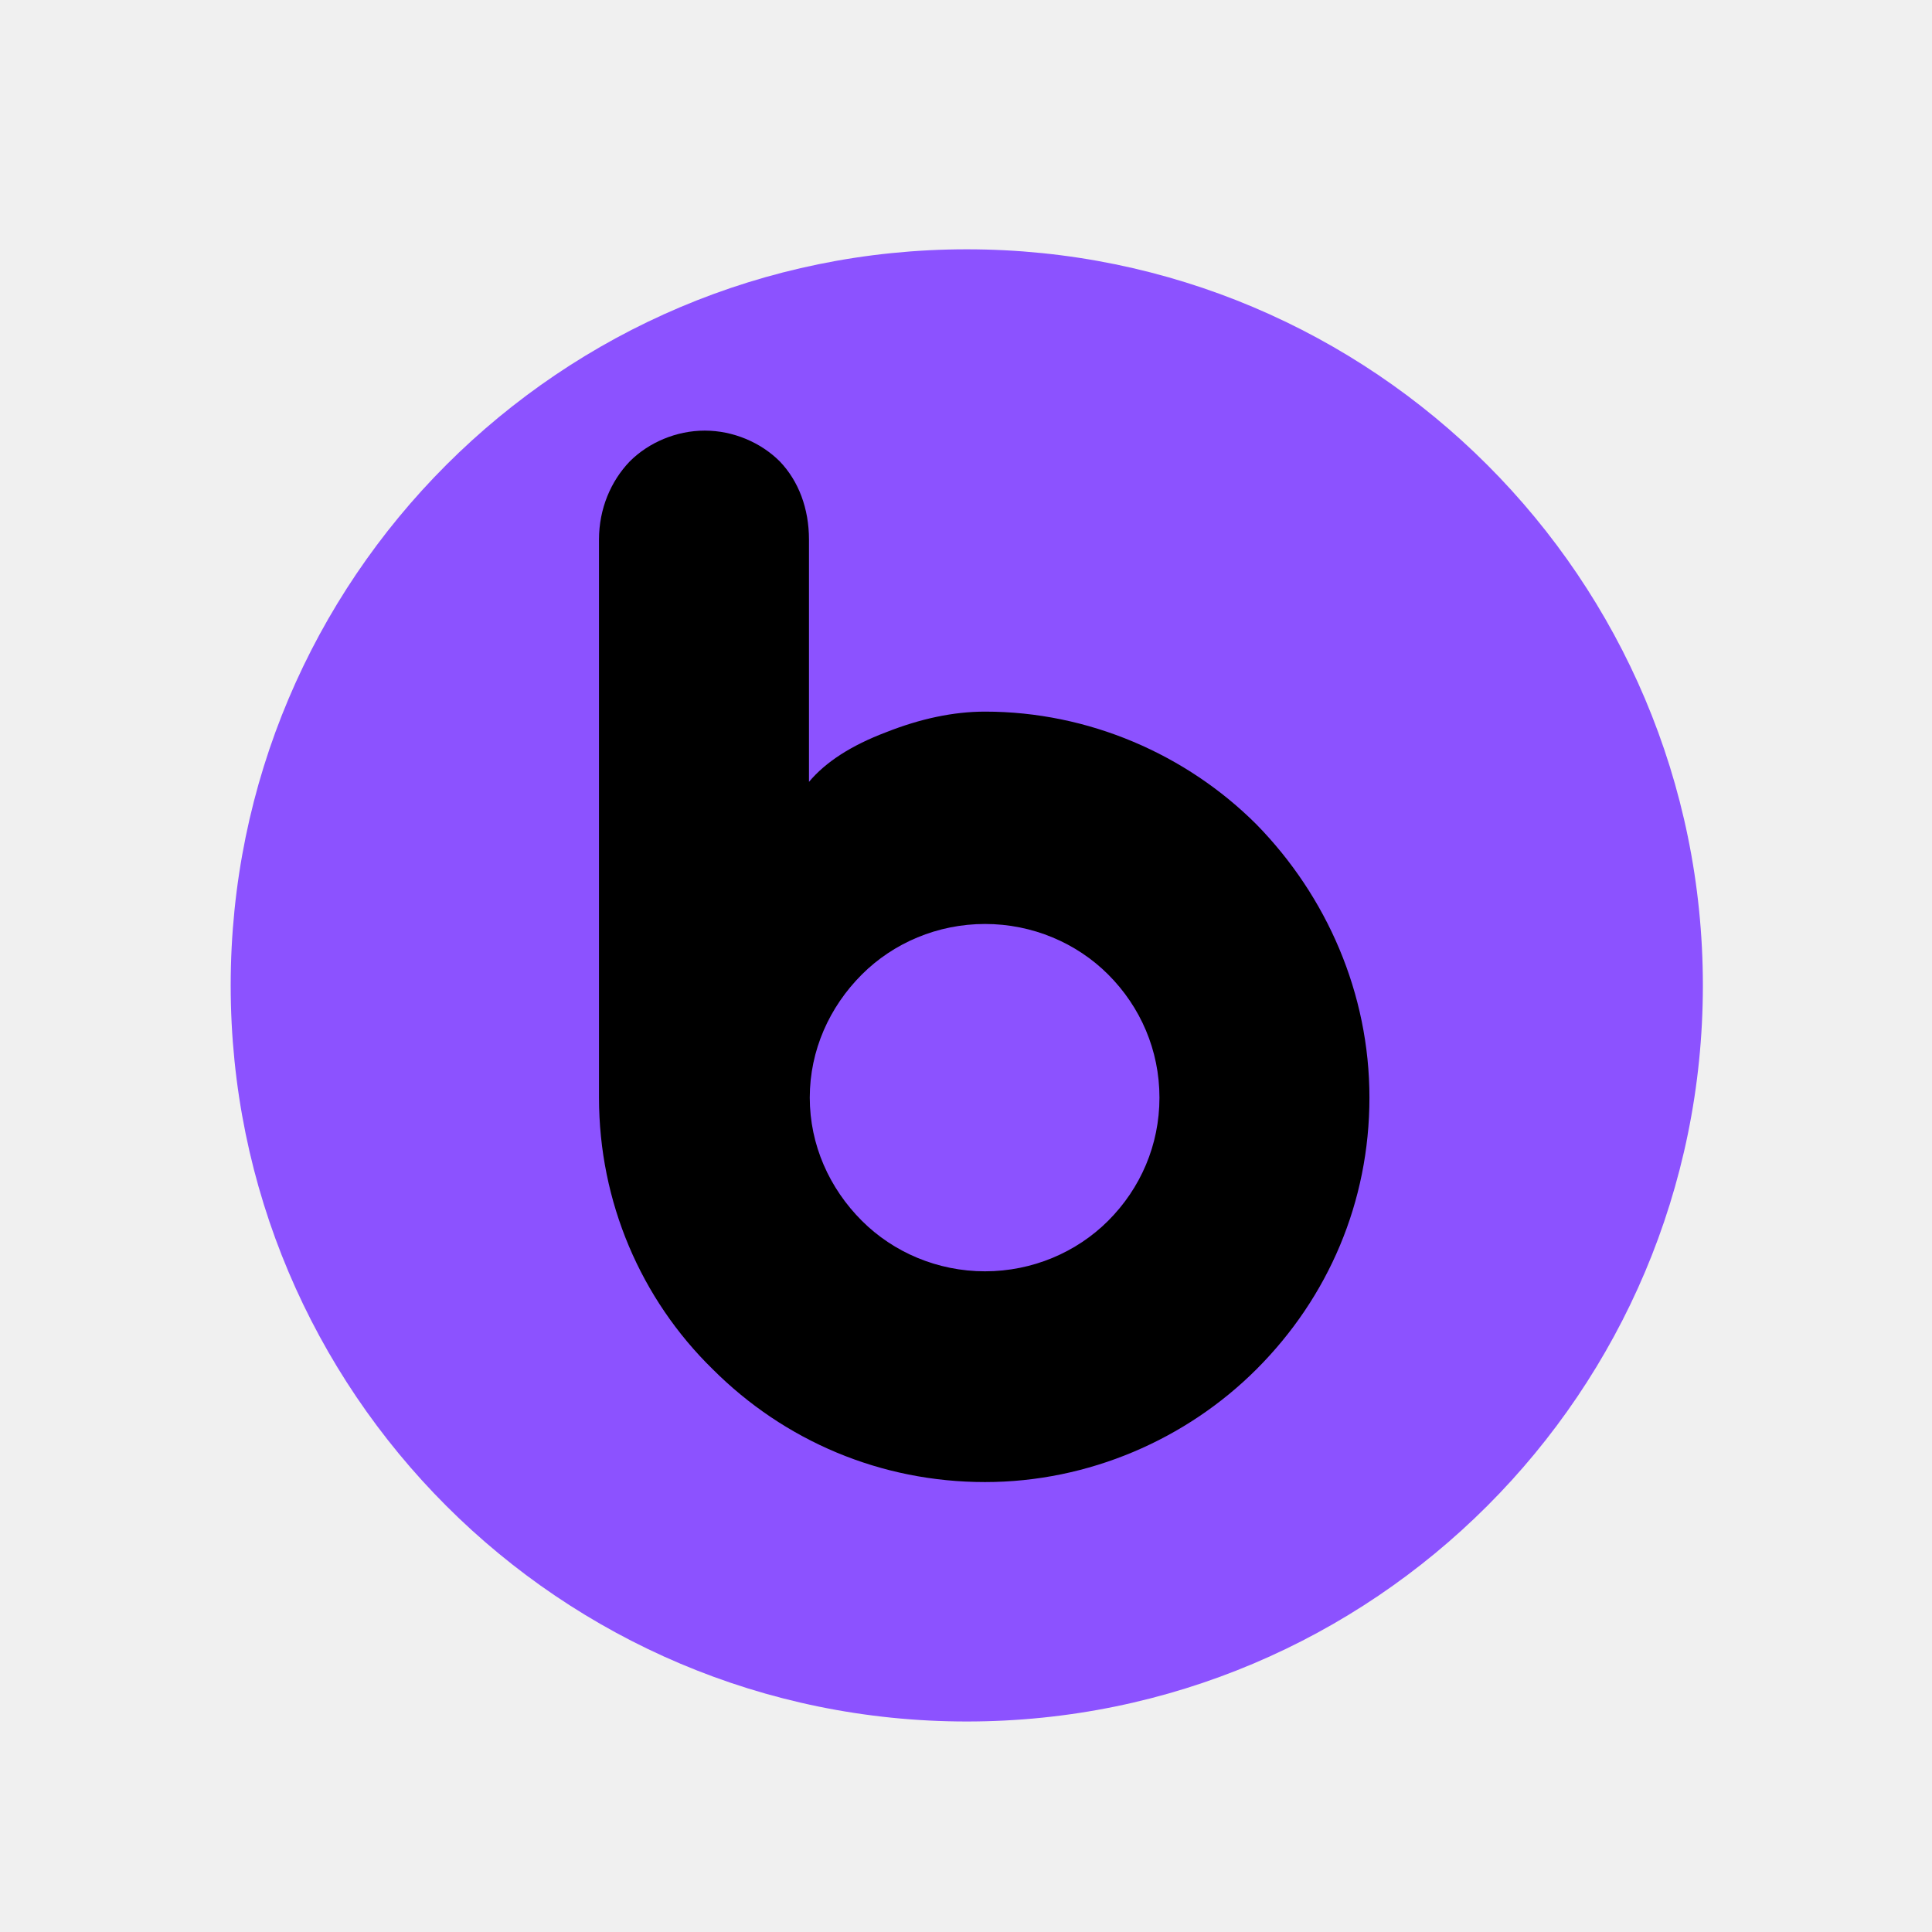
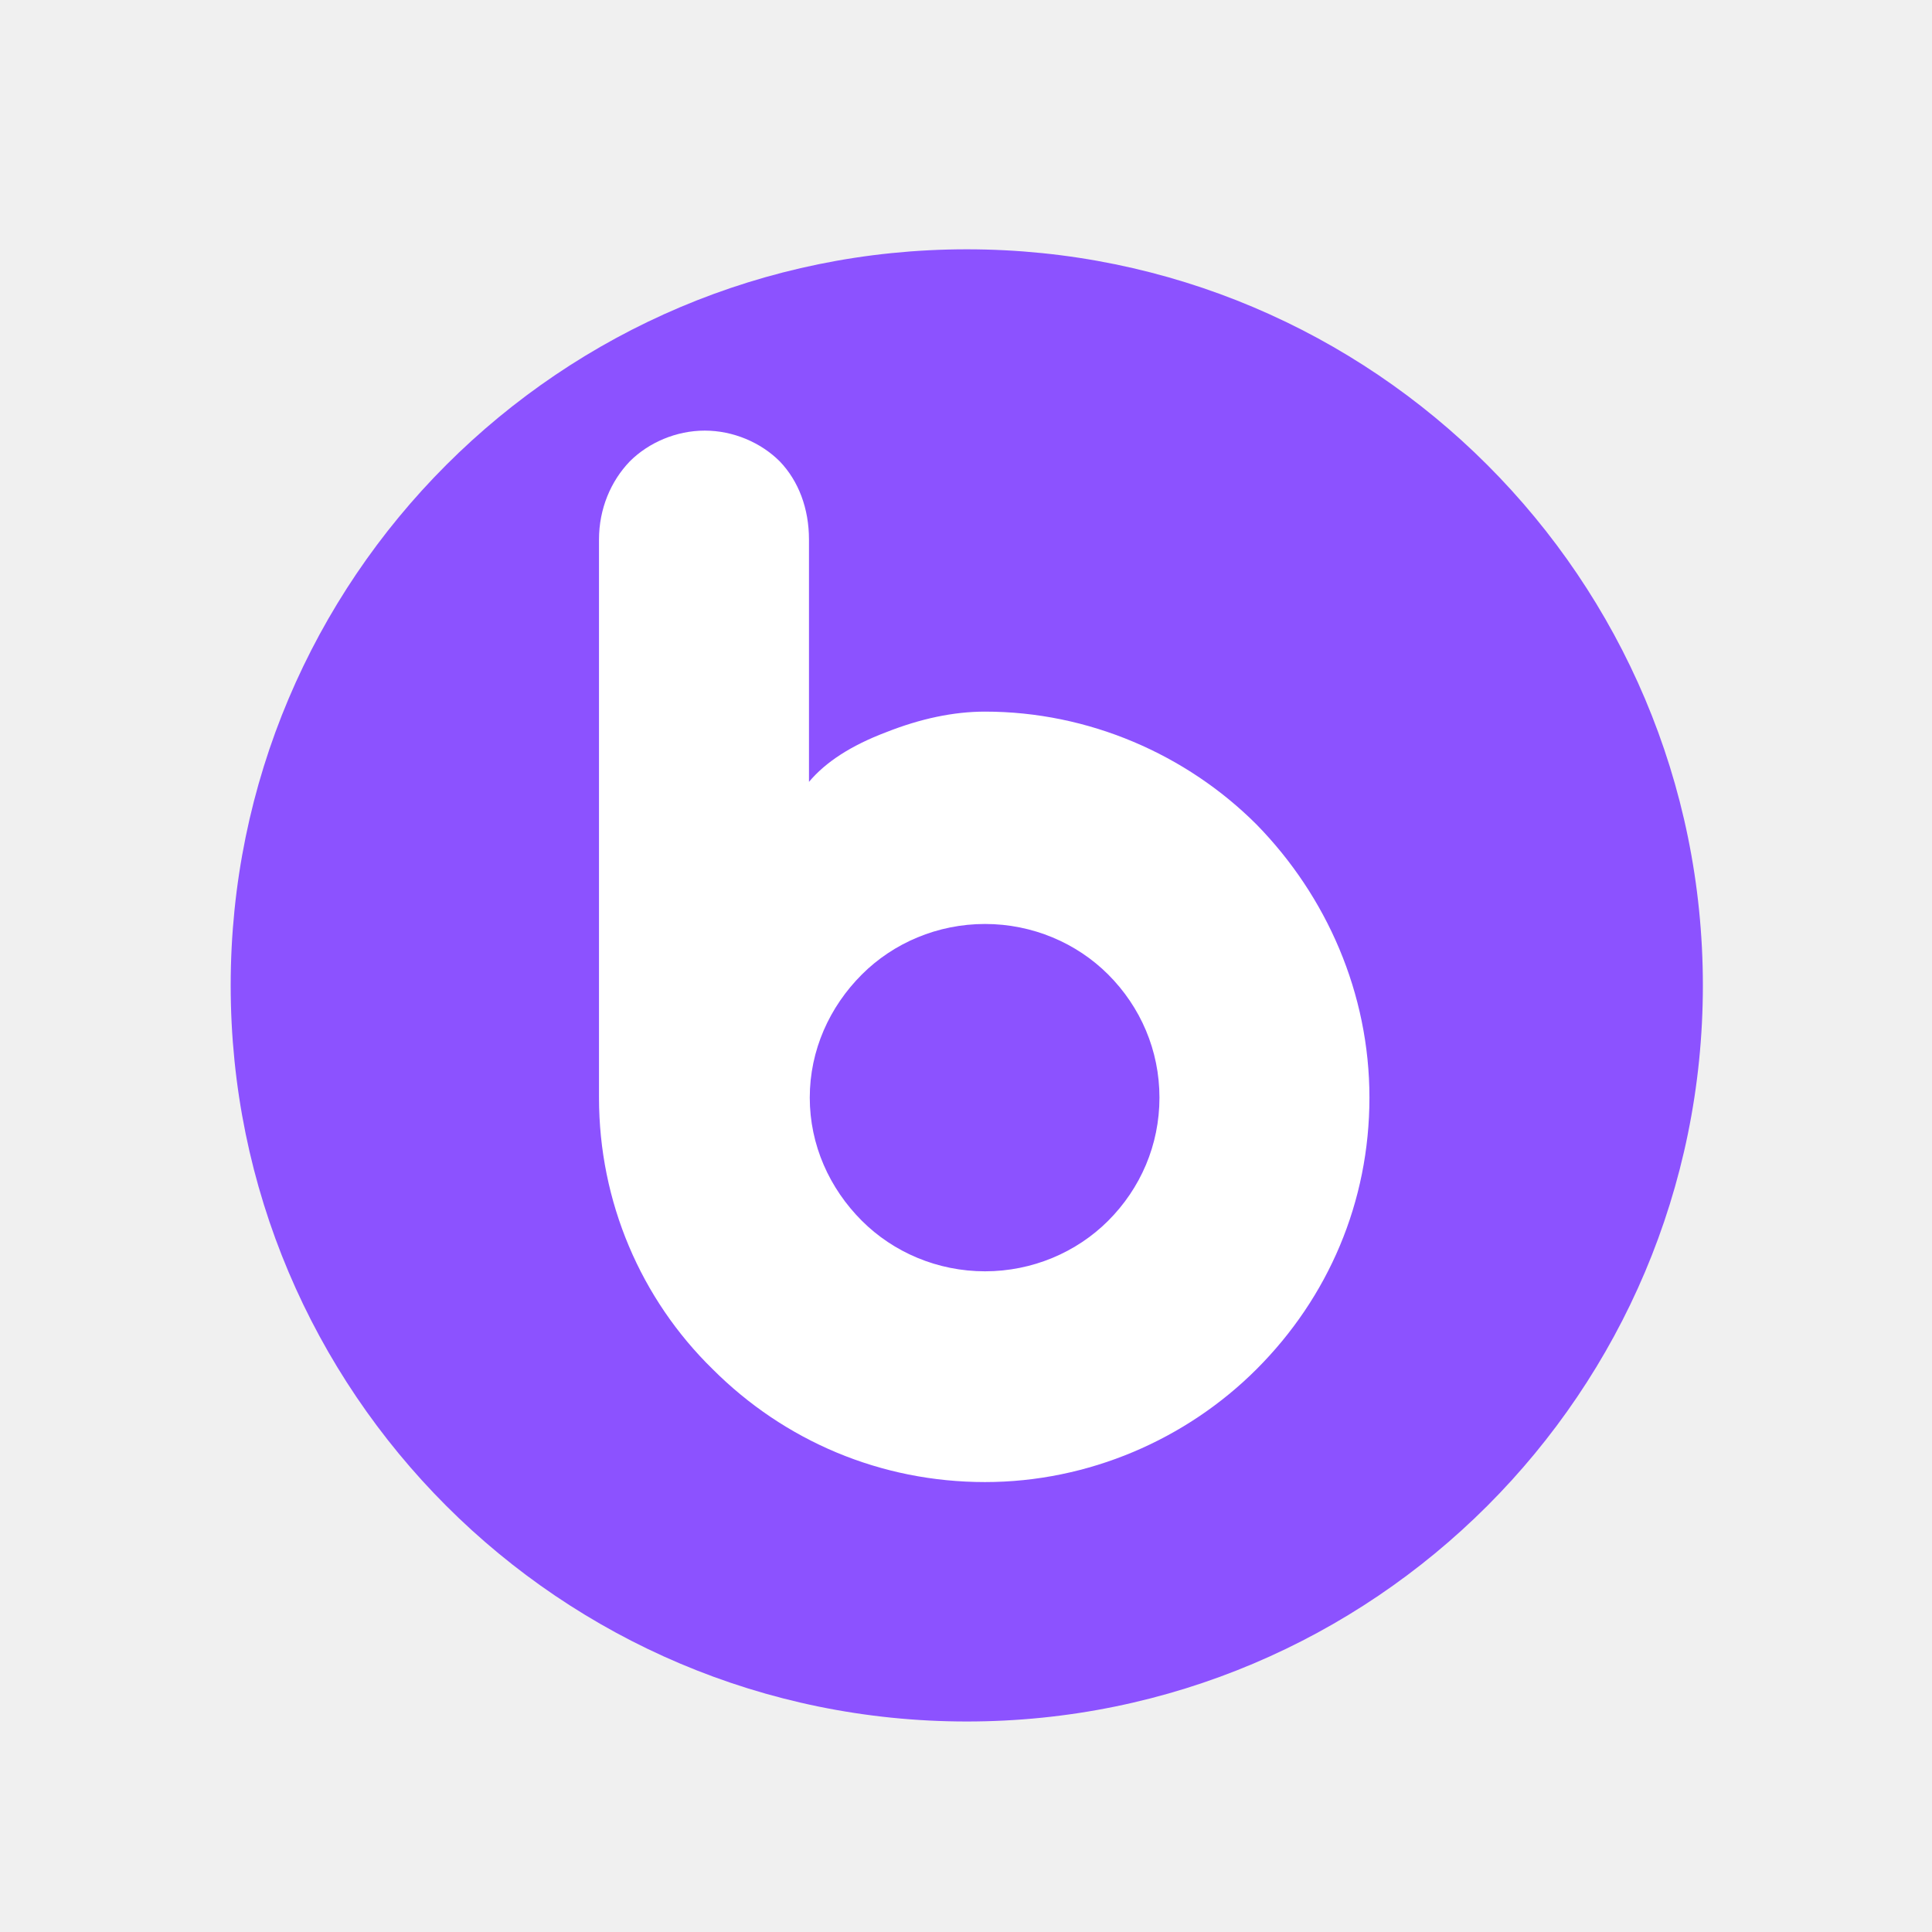
- <svg xmlns="http://www.w3.org/2000/svg" width="500" zoomAndPan="magnify" viewBox="0 0 375 375" height="500" preserveAspectRatio="xMidYMid meet" version="1.0">
+ <svg xmlns="http://www.w3.org/2000/svg" width="128" zoomAndPan="magnify" viewBox="0 0 375 375" height="128" preserveAspectRatio="xMidYMid meet" version="1.0">
  <defs>
    <g />
    <clipPath id="id1">
      <path d="M 44.777 48.391 L 330.527 48.391 L 330.527 334.141 L 44.777 334.141 Z M 44.777 48.391 " clip-rule="nonzero" />
    </clipPath>
  </defs>
  <g clip-path="url(#id1)">
    <path fill="#8c52ff" d="M 187.652 48.391 C 108.746 48.391 44.777 112.355 44.777 191.266 C 44.777 270.172 108.746 334.141 187.652 334.141 C 266.562 334.141 330.527 270.172 330.527 191.266 C 330.527 112.355 266.562 48.391 187.652 48.391 " fill-opacity="1" fill-rule="nonzero" />
  </g>
-   <g fill="#000000" fill-opacity="1">
+   <g fill="#ffffff" fill-opacity="1">
    <g transform="translate(102.6277, 285.9837)">
      <g>
        <path d="M 88.562 1.684 C 108.633 1.684 127.633 -6.59 141.27 -20.227 C 155.211 -34.168 163.18 -52.707 163.18 -72.934 C 163.18 -93.156 154.906 -112.004 141.27 -125.945 C 127.633 -139.582 108.633 -147.859 88.562 -147.859 C 82.434 -147.859 75.996 -146.477 69.41 -143.875 C 62.516 -141.27 57.609 -138.051 54.395 -134.223 L 54.395 -181.258 C 54.395 -187.234 52.402 -192.598 48.723 -196.43 C 45.047 -200.105 39.684 -202.402 34.168 -202.402 C 28.652 -202.402 23.289 -200.105 19.613 -196.43 C 15.934 -192.598 13.637 -187.234 13.637 -181.258 L 13.637 -72.934 C 13.637 -52.707 21.758 -33.863 35.699 -20.227 C 49.645 -6.281 68.336 1.684 88.562 1.684 Z M 88.562 -39.223 C 79.367 -39.223 70.789 -42.902 64.66 -49.031 C 58.375 -55.312 54.547 -63.738 54.547 -72.934 C 54.547 -82.125 58.375 -90.555 64.66 -96.836 C 70.789 -102.965 79.367 -106.641 88.562 -106.641 C 97.754 -106.641 106.336 -102.965 112.465 -96.836 C 118.746 -90.555 122.422 -82.125 122.422 -72.934 C 122.422 -63.738 118.746 -55.312 112.465 -49.031 C 106.336 -42.902 97.754 -39.223 88.562 -39.223 Z M 88.562 -39.223 " />
      </g>
    </g>
  </g>
</svg>
